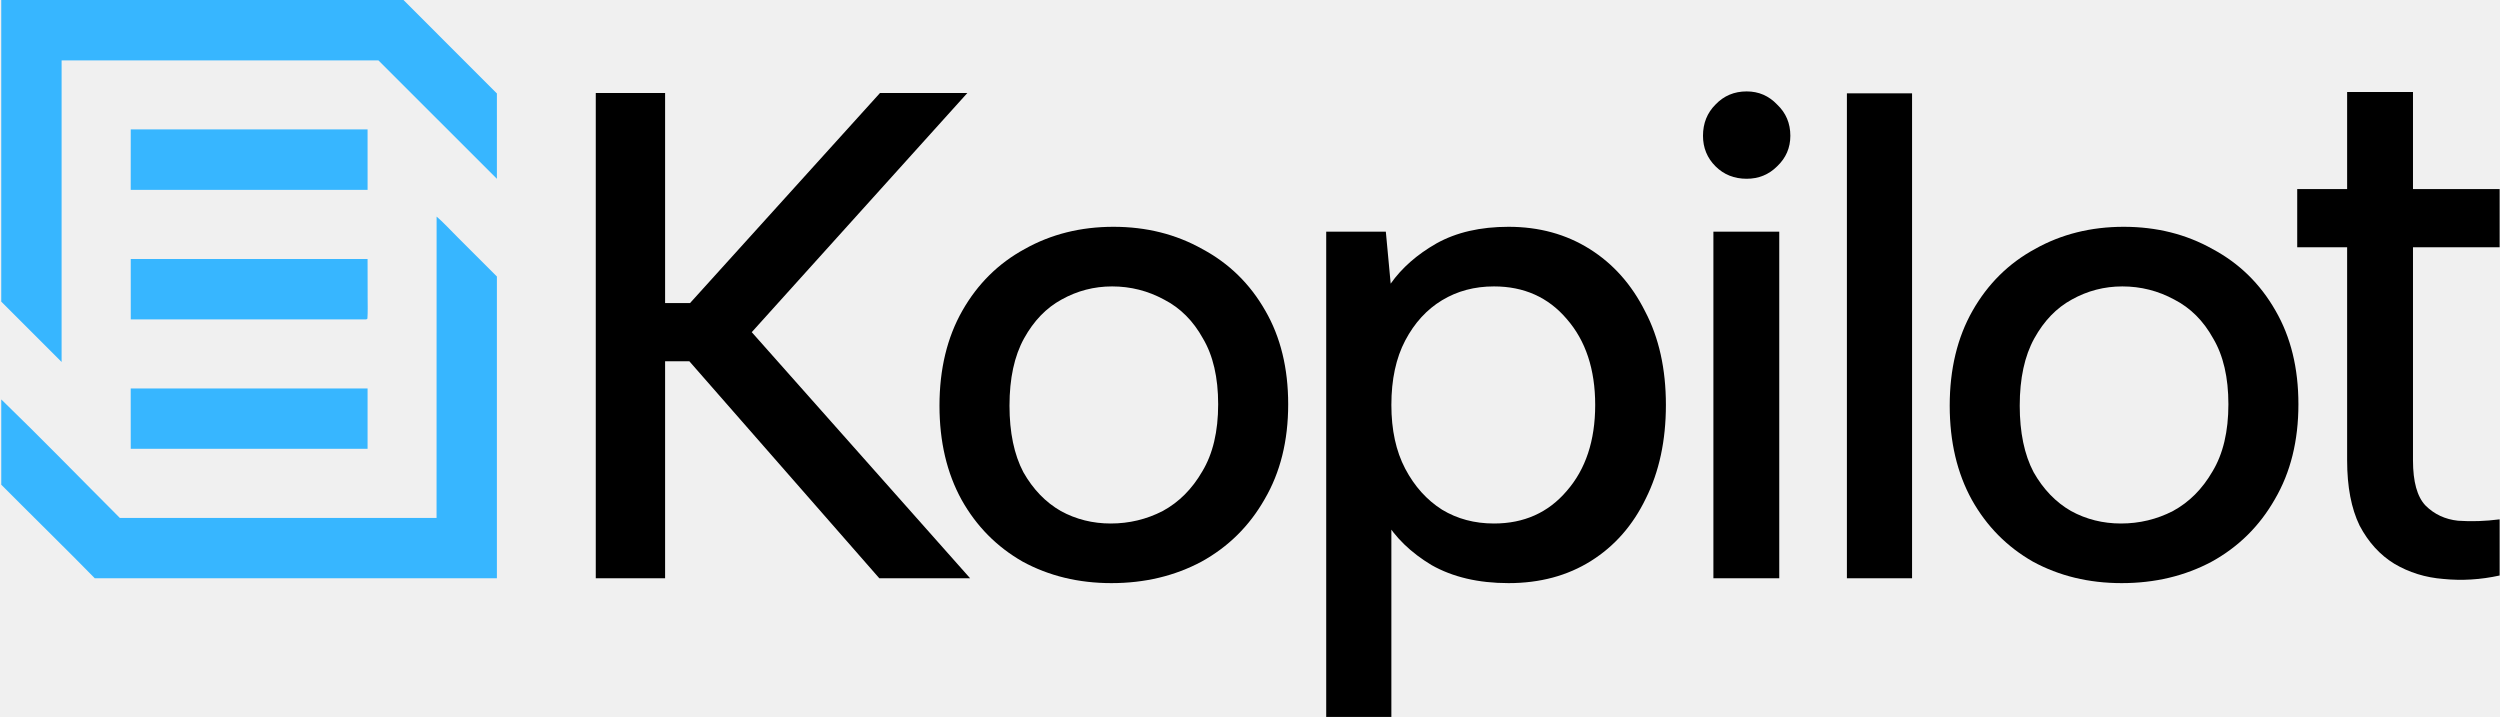
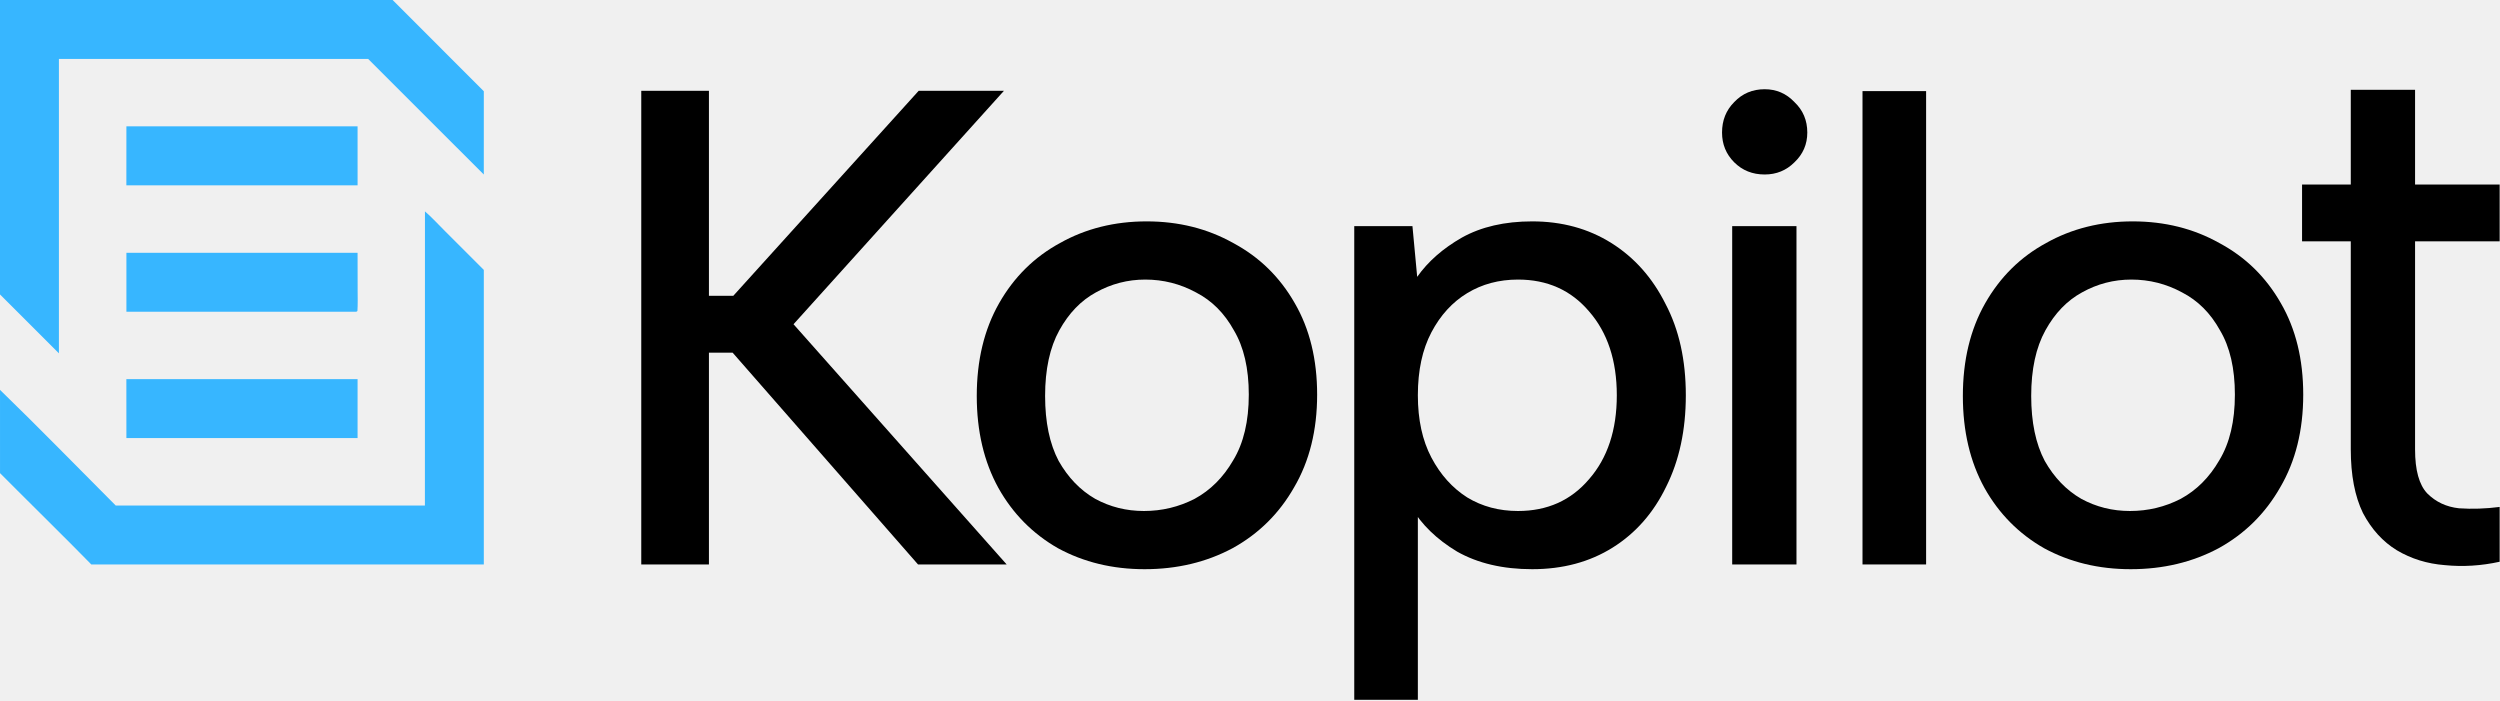
- <svg xmlns="http://www.w3.org/2000/svg" width="2002" height="574" viewBox="0 0 2002 574" fill="none">
-   <g clip-path="url(#clip0_9798_16726)">
-     <path d="M1 0L323.112 0.005L397.921 74.85L397.911 143.179L303.051 48.366L251.993 48.362L49.337 48.358L49.332 289.861L1.004 241.565L1 0Z" fill="#37B6FF" />
-     <path d="M349.633 173.421C353.965 177.005 361.958 185.488 366.308 189.833L397.92 221.432V463.066L75.917 463.093C56.043 442.792 35.376 422.528 15.257 402.404L1.015 388.158L1.008 319.855C32.658 350.495 64.698 383.496 95.957 414.752L349.592 414.761L349.633 173.421Z" fill="#37B6FF" />
-     <path d="M104.697 103.633L294.357 103.632L294.366 152.05L104.676 152.051L104.697 103.633Z" fill="#37B6FF" />
-     <path d="M104.672 311.062H294.363L294.354 359.394L104.696 359.412L104.672 311.062Z" fill="#37B6FF" />
-     <path d="M104.703 207.391L294.357 207.383L294.402 237.763C294.411 243.098 294.601 249.926 294.235 255.139C293.326 256.034 293.055 255.708 291.323 255.758L104.71 255.753L104.703 207.391Z" fill="#37B6FF" />
-     <path d="M1879.58 151.382V73.661H1932.32V151.382H2001.71V198.015H1932.32V368.704C1932.32 385.729 1935.65 397.757 1942.31 404.789C1949.34 411.821 1958.04 415.892 1968.4 417.002C1979.13 417.742 1990.24 417.372 2001.71 415.892V460.859C1986.53 464.19 1971.55 465.115 1956.74 463.635C1942.31 462.524 1929.17 458.453 1917.33 451.421C1905.85 444.389 1896.6 434.212 1889.57 420.888C1882.91 407.194 1879.58 389.8 1879.58 368.704V198.015H1839.61V151.382H1879.58Z" fill="black" />
-     <path d="M1699.01 466.965C1672.73 466.965 1649.05 461.228 1627.95 449.755C1607.22 437.912 1590.94 421.443 1579.1 400.347C1567.25 378.881 1561.33 353.714 1561.33 324.847C1561.33 295.609 1567.44 270.257 1579.65 248.791C1591.87 227.325 1608.52 210.856 1629.62 199.383C1650.71 187.54 1674.4 181.618 1700.67 181.618C1726.95 181.618 1750.64 187.54 1771.73 199.383C1793.2 210.856 1810.04 227.325 1822.25 248.791C1834.47 269.887 1840.57 294.869 1840.57 323.736C1840.57 352.974 1834.28 378.326 1821.7 399.792C1809.48 421.258 1792.64 437.912 1771.18 449.755C1749.71 461.228 1725.66 466.965 1699.01 466.965ZM1698.45 419.222C1713.26 419.222 1727.14 415.891 1740.09 409.229C1753.04 402.198 1763.59 391.65 1771.73 377.586C1780.25 363.522 1784.5 345.572 1784.5 323.736C1784.5 302.271 1780.43 284.691 1772.29 270.997C1764.52 256.933 1754.15 246.571 1741.2 239.909C1728.25 232.877 1714.37 229.361 1699.56 229.361C1685.13 229.361 1671.62 232.877 1659.04 239.909C1646.83 246.571 1636.83 256.933 1629.06 270.997C1621.29 285.061 1617.4 303.011 1617.4 324.847C1617.4 346.312 1621.1 364.077 1628.51 378.141C1636.28 391.835 1646.27 402.198 1658.48 409.229C1670.7 415.891 1684.02 419.222 1698.45 419.222Z" fill="black" />
-     <path d="M1479 74.745H1531.18V463.078H1479V74.745Z" fill="black" />
-     <path d="M1372.09 185.505H1424.83V463.079H1372.09V185.505ZM1398.74 143.151C1388.74 143.151 1380.42 139.82 1373.75 133.158C1367.09 126.496 1363.76 118.354 1363.76 108.732C1363.76 98.739 1367.09 90.412 1373.75 83.75C1380.42 76.718 1388.74 73.202 1398.74 73.202C1408.36 73.202 1416.5 76.718 1423.16 83.75C1430.19 90.412 1433.71 98.739 1433.71 108.732C1433.71 118.354 1430.19 126.496 1423.16 133.158C1416.5 139.82 1408.36 143.151 1398.74 143.151Z" fill="black" />
-     <path d="M1108.66 415.891L1114.21 414.226V574.109H1062.03V185.504H1109.77L1113.66 227.14C1122.54 214.557 1134.75 203.824 1150.3 194.942C1166.21 186.059 1185.46 181.618 1208.03 181.618C1232.46 181.618 1254.11 187.54 1272.98 199.383C1291.86 211.226 1306.66 227.881 1317.4 249.346C1328.5 270.442 1334.05 295.424 1334.05 324.292C1334.05 352.789 1328.68 377.771 1317.95 399.237C1307.59 420.702 1292.97 437.357 1274.09 449.2C1255.22 461.043 1233.2 466.965 1208.03 466.965C1183.98 466.965 1163.43 462.154 1146.41 452.531C1129.76 442.538 1117.17 430.325 1108.66 415.891ZM1277.43 324.292C1277.43 295.794 1269.84 272.848 1254.66 255.453C1239.86 238.058 1220.43 229.361 1196.37 229.361C1180.83 229.361 1166.95 233.062 1154.74 240.464C1142.52 247.866 1132.72 258.599 1125.31 272.663C1117.91 286.726 1114.21 303.936 1114.21 324.292C1114.21 344.277 1117.91 361.301 1125.31 375.365C1132.72 389.429 1142.52 400.347 1154.74 408.119C1166.95 415.521 1180.83 419.222 1196.37 419.222C1220.43 419.222 1239.86 410.525 1254.66 393.13C1269.84 375.735 1277.43 352.789 1277.43 324.292Z" fill="black" />
-     <path d="M890.013 466.965C863.736 466.965 840.049 461.228 818.954 449.755C798.228 437.912 781.944 421.443 770.101 400.347C758.258 378.881 752.336 353.714 752.336 324.847C752.336 295.609 758.443 270.257 770.656 248.791C782.869 227.325 799.524 210.856 820.619 199.383C841.715 187.54 865.401 181.618 891.678 181.618C917.955 181.618 941.642 187.54 962.737 199.383C984.203 210.856 1001.04 227.325 1013.26 248.791C1025.47 269.887 1031.58 294.869 1031.58 323.736C1031.58 352.974 1025.28 378.326 1012.7 399.792C1000.49 421.258 983.648 437.912 962.182 449.755C940.717 461.228 916.66 466.965 890.013 466.965ZM889.458 419.222C904.262 419.222 918.14 415.891 931.094 409.229C944.047 402.198 954.595 391.65 962.737 377.586C971.25 363.522 975.506 345.572 975.506 323.736C975.506 302.271 971.435 284.691 963.293 270.997C955.521 256.933 945.158 246.571 932.204 239.909C919.251 232.877 905.372 229.361 890.568 229.361C876.134 229.361 862.626 232.877 850.042 239.909C837.829 246.571 827.836 256.933 820.064 270.997C812.292 285.061 808.406 303.011 808.406 324.847C808.406 346.312 812.107 364.077 819.509 378.141C827.281 391.835 837.274 402.198 849.487 409.229C861.7 415.891 875.024 419.222 889.458 419.222Z" fill="black" />
-     <path d="M477.094 74.475H532.609V242.685H552.594L704.705 74.475H774.654L602.002 266.001L776.874 463.079H704.15L552.039 289.317H532.609V463.079H477.094V74.475Z" fill="black" />
-   </g>
-   <defs>
-     <clipPath id="clip0_9798_16726">
-       <rect width="2002" height="574" fill="white" />
-     </clipPath>
-   </defs>
+ <svg xmlns="http://www.w3.org/2000/svg" width="2051" height="575" viewBox="0 0 2051 575" fill="none">
+   <path d="M0 0L322.112 0.005L396.921 74.85L396.911 143.179L302.051 48.366L250.993 48.362L48.337 48.358L48.332 289.861L0.004 241.565L0 0Z" fill="#37B6FF" />
+   <path d="M348.633 173.421C352.965 177.005 360.958 185.488 365.308 189.833L396.92 221.432V463.066L74.917 463.093C55.043 442.792 34.376 422.528 14.257 402.404L0.015 388.158L0.008 319.855C31.658 350.495 63.698 383.496 94.957 414.752L348.592 414.761L348.633 173.421Z" fill="#37B6FF" />
+   <path d="M103.697 103.633L293.357 103.632L293.366 152.05L103.676 152.051L103.697 103.633Z" fill="#37B6FF" />
+   <path d="M103.672 311.062H293.363L293.354 359.394L103.696 359.412L103.672 311.062Z" fill="#37B6FF" />
+   <path d="M103.703 207.391L293.357 207.383L293.402 237.763C293.411 243.098 293.601 249.926 293.235 255.139C292.326 256.034 292.055 255.708 290.323 255.758L103.71 255.753L103.703 207.391Z" fill="#37B6FF" />
+   <path d="M1928.58 151.382V73.661H1981.32V151.382H2050.71V198.015H1981.32V368.704C1981.32 385.729 1984.65 397.757 1991.31 404.789C1998.34 411.821 2007.04 415.892 2017.4 417.002C2028.13 417.742 2039.24 417.372 2050.71 415.892V460.859C2035.53 464.19 2020.55 465.115 2005.74 463.635C1991.31 462.524 1978.17 458.453 1966.33 451.421C1954.85 444.389 1945.6 434.212 1938.57 420.888C1931.91 407.194 1928.58 389.8 1928.58 368.704V198.015H1888.61V151.382H1928.58Z" fill="black" />
+   <path d="M1748.01 466.965C1721.73 466.965 1698.05 461.228 1676.95 449.755C1656.22 437.912 1639.94 421.443 1628.1 400.347C1616.25 378.881 1610.33 353.714 1610.33 324.847C1610.33 295.609 1616.44 270.257 1628.65 248.791C1640.87 227.325 1657.52 210.856 1678.62 199.383C1699.71 187.54 1723.4 181.618 1749.67 181.618C1775.95 181.618 1799.64 187.54 1820.73 199.383C1842.2 210.856 1859.04 227.325 1871.25 248.791C1883.47 269.887 1889.57 294.869 1889.57 323.736C1889.57 352.974 1883.28 378.326 1870.7 399.792C1858.48 421.258 1841.64 437.912 1820.18 449.755C1798.71 461.228 1774.66 466.965 1748.01 466.965ZM1747.45 419.222C1762.26 419.222 1776.14 415.891 1789.09 409.229C1802.04 402.198 1812.59 391.65 1820.73 377.586C1829.25 363.522 1833.5 345.572 1833.5 323.736C1833.5 302.271 1829.43 284.691 1821.29 270.997C1813.52 256.933 1803.15 246.571 1790.2 239.909C1777.25 232.877 1763.37 229.361 1748.56 229.361C1734.13 229.361 1720.62 232.877 1708.04 239.909C1695.83 246.571 1685.83 256.933 1678.06 270.997C1670.29 285.061 1666.4 303.011 1666.4 324.847C1666.4 346.312 1670.1 364.077 1677.51 378.141C1685.28 391.835 1695.27 402.198 1707.48 409.229C1719.7 415.891 1733.02 419.222 1747.45 419.222Z" fill="black" />
+   <path d="M1528 74.745H1580.18V463.078H1528V74.745Z" fill="black" />
+   <path d="M1421.09 185.505H1473.83V463.079H1421.09V185.505ZM1447.74 143.151C1437.74 143.151 1429.42 139.82 1422.75 133.158C1416.09 126.496 1412.76 118.354 1412.76 108.732C1412.76 98.739 1416.09 90.412 1422.75 83.75C1429.42 76.718 1437.74 73.202 1447.74 73.202C1457.36 73.202 1465.5 76.718 1472.16 83.75C1479.19 90.412 1482.71 98.739 1482.71 108.732C1482.71 118.354 1479.19 126.496 1472.16 133.158C1465.5 139.82 1457.36 143.151 1447.74 143.151Z" fill="black" />
+   <path d="M1157.66 415.891L1163.21 414.226V574.109H1111.03V185.504H1158.77L1162.66 227.14C1171.54 214.557 1183.75 203.824 1199.3 194.942C1215.21 186.059 1234.46 181.618 1257.03 181.618C1281.46 181.618 1303.11 187.54 1321.98 199.383C1340.86 211.226 1355.66 227.881 1366.4 249.346C1377.5 270.442 1383.05 295.424 1383.05 324.292C1383.05 352.789 1377.68 377.771 1366.95 399.237C1356.59 420.702 1341.97 437.357 1323.09 449.2C1304.22 461.043 1282.2 466.965 1257.03 466.965C1232.98 466.965 1212.43 462.154 1195.41 452.531C1178.76 442.538 1166.17 430.325 1157.66 415.891ZM1326.43 324.292C1326.43 295.794 1318.84 272.848 1303.66 255.453C1288.86 238.058 1269.43 229.361 1245.37 229.361C1229.83 229.361 1215.95 233.062 1203.74 240.464C1191.52 247.866 1181.72 258.599 1174.31 272.663C1166.91 286.726 1163.21 303.936 1163.21 324.292C1163.21 344.277 1166.91 361.301 1174.31 375.365C1181.72 389.429 1191.52 400.347 1203.74 408.119C1215.95 415.521 1229.83 419.222 1245.37 419.222C1269.43 419.222 1288.86 410.525 1303.66 393.13C1318.84 375.735 1326.43 352.789 1326.43 324.292Z" fill="black" />
+   <path d="M939.013 466.965C912.736 466.965 889.049 461.228 867.954 449.755C847.228 437.912 830.944 421.443 819.101 400.347C807.258 378.881 801.336 353.714 801.336 324.847C801.336 295.609 807.443 270.257 819.656 248.791C831.869 227.325 848.524 210.856 869.619 199.383C890.715 187.54 914.401 181.618 940.678 181.618C966.955 181.618 990.642 187.54 1011.74 199.383C1033.2 210.856 1050.04 227.325 1062.26 248.791C1074.47 269.887 1080.58 294.869 1080.58 323.736C1080.58 352.974 1074.28 378.326 1061.7 399.792C1049.49 421.258 1032.65 437.912 1011.18 449.755C989.717 461.228 965.66 466.965 939.013 466.965ZM938.458 419.222C953.262 419.222 967.14 415.891 980.094 409.229C993.047 402.198 1003.59 391.65 1011.74 377.586C1020.25 363.522 1024.51 345.572 1024.51 323.736C1024.51 302.271 1020.43 284.691 1012.29 270.997C1004.52 256.933 994.158 246.571 981.204 239.909C968.251 232.877 954.372 229.361 939.568 229.361C925.134 229.361 911.626 232.877 899.042 239.909C886.829 246.571 876.836 256.933 869.064 270.997C861.292 285.061 857.406 303.011 857.406 324.847C857.406 346.312 861.107 364.077 868.509 378.141C876.281 391.835 886.274 402.198 898.487 409.229C910.7 415.891 924.024 419.222 938.458 419.222Z" fill="black" />
+   <path d="M526.094 74.475H581.609V242.685H601.594L753.705 74.475H823.654L651.002 266.001L825.874 463.079H753.15L601.039 289.317H581.609V463.079H526.094V74.475Z" fill="black" />
</svg>
